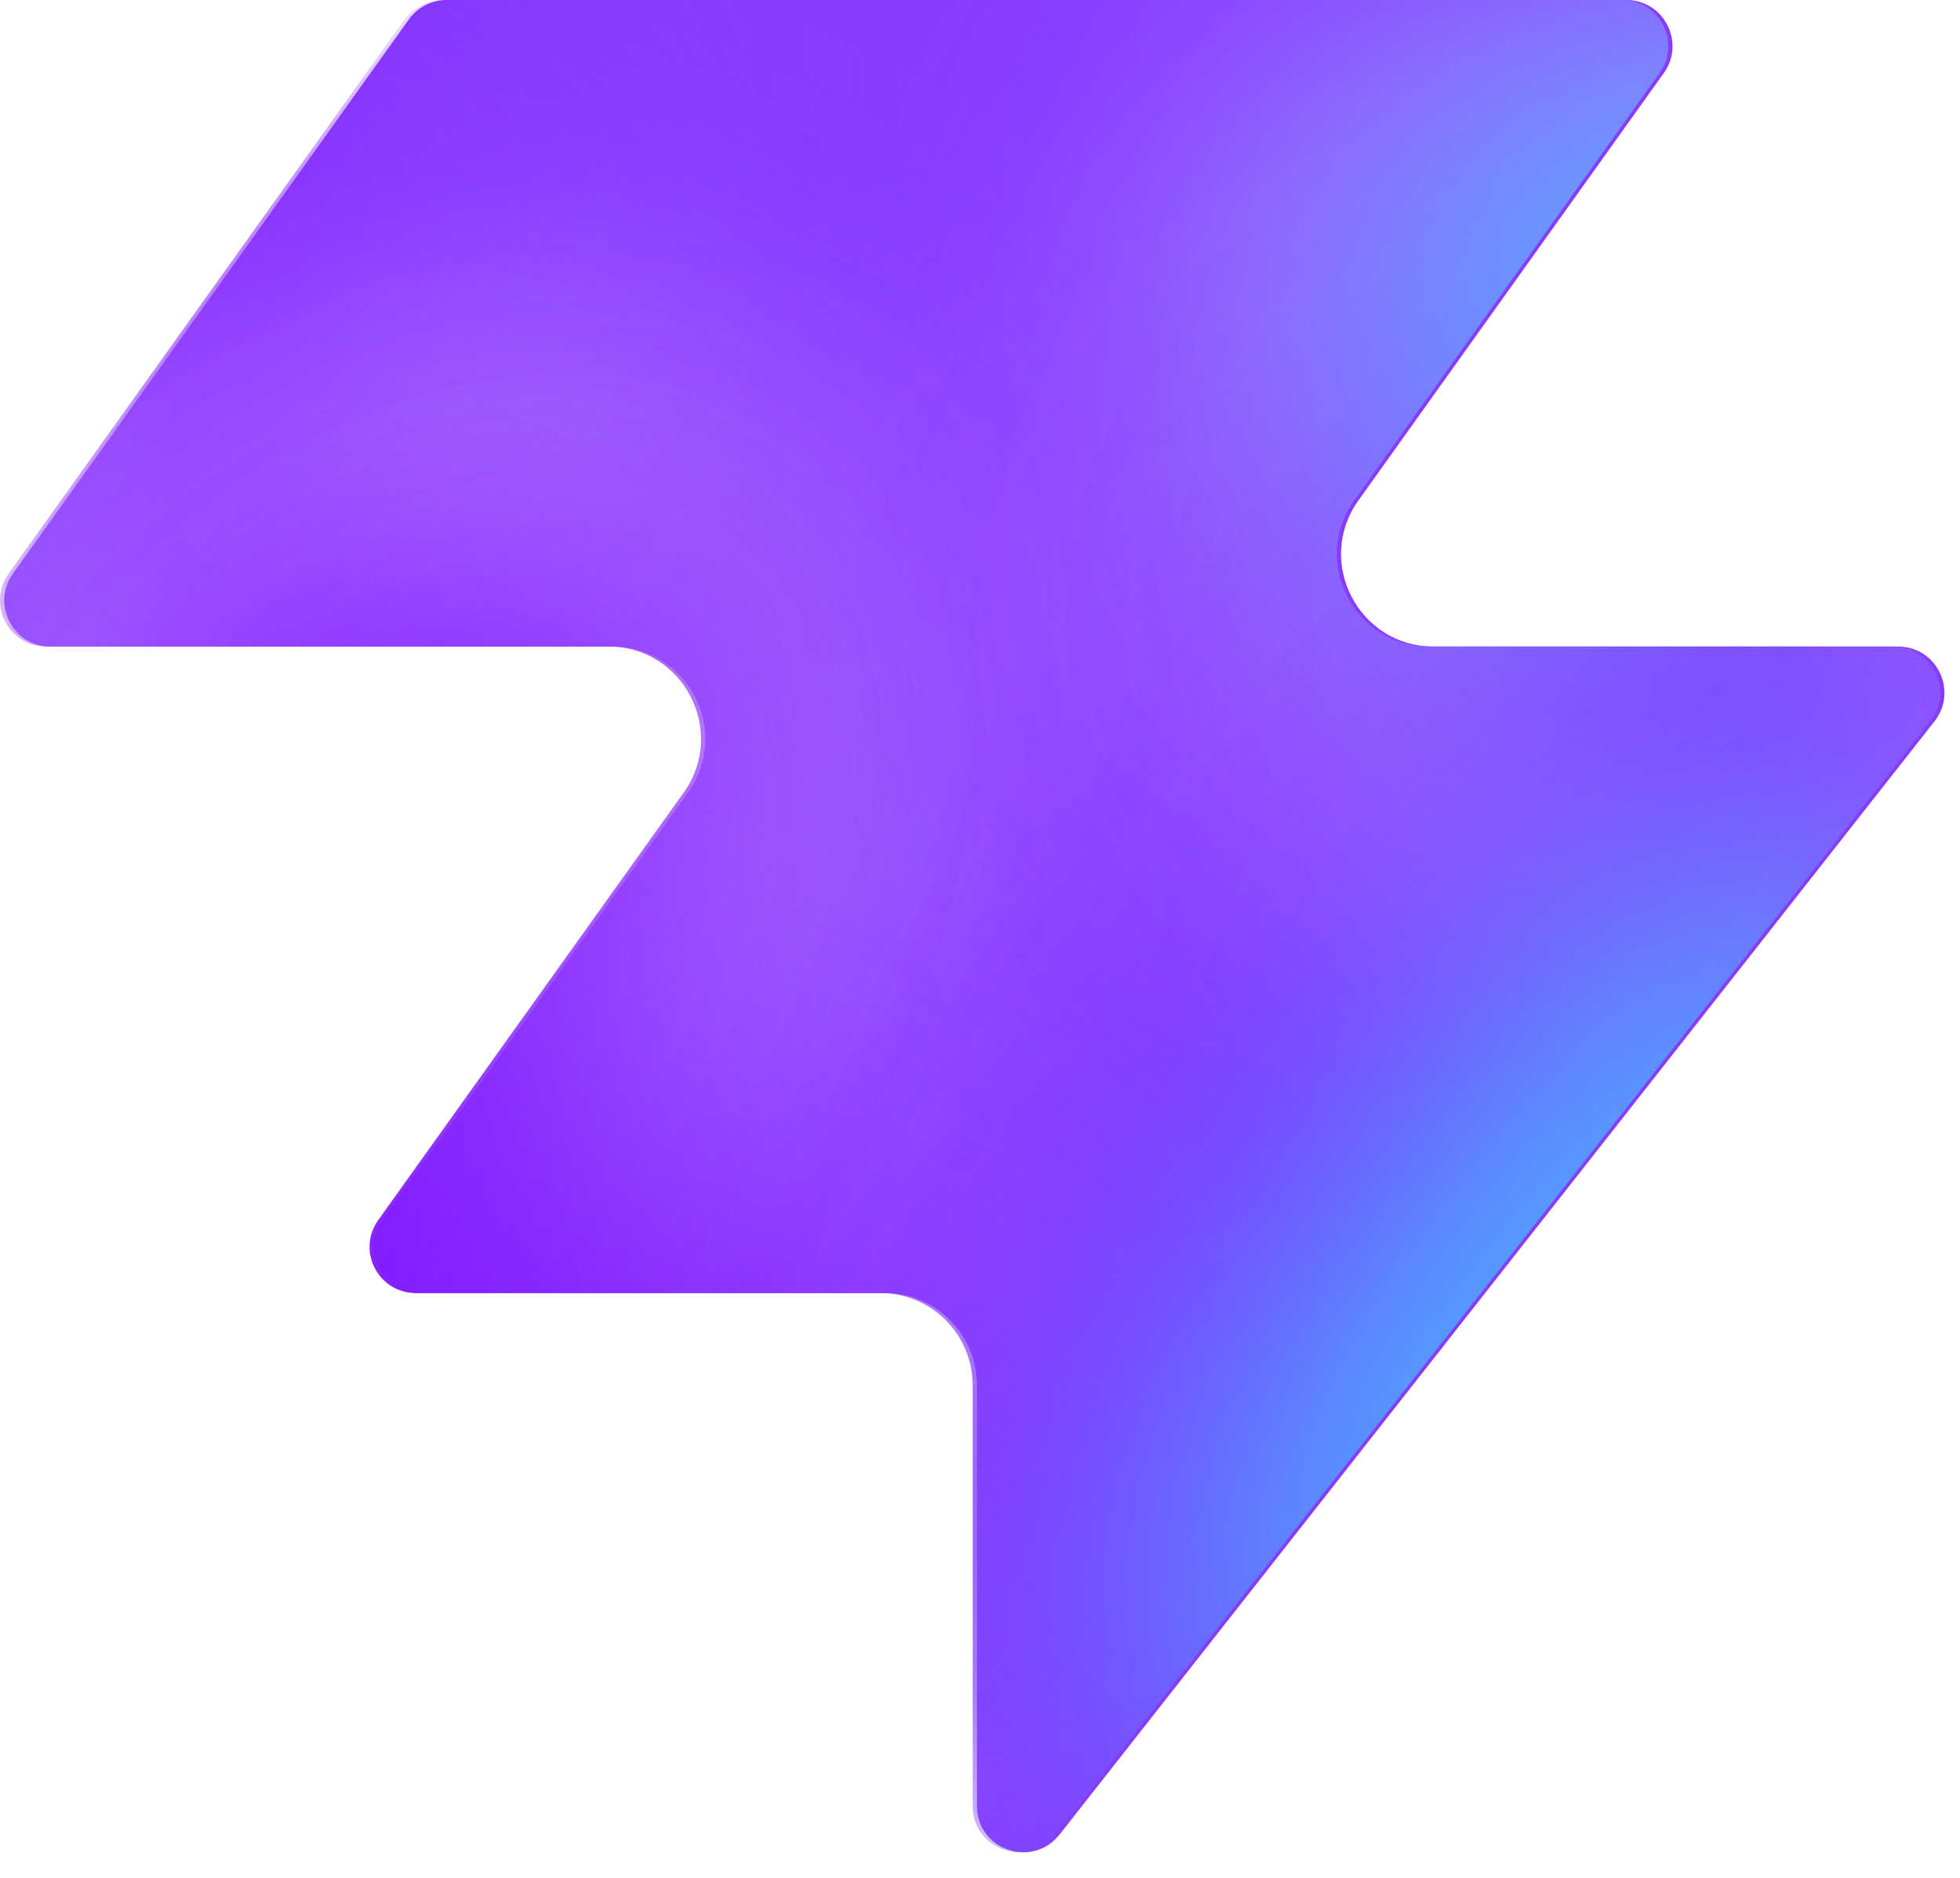
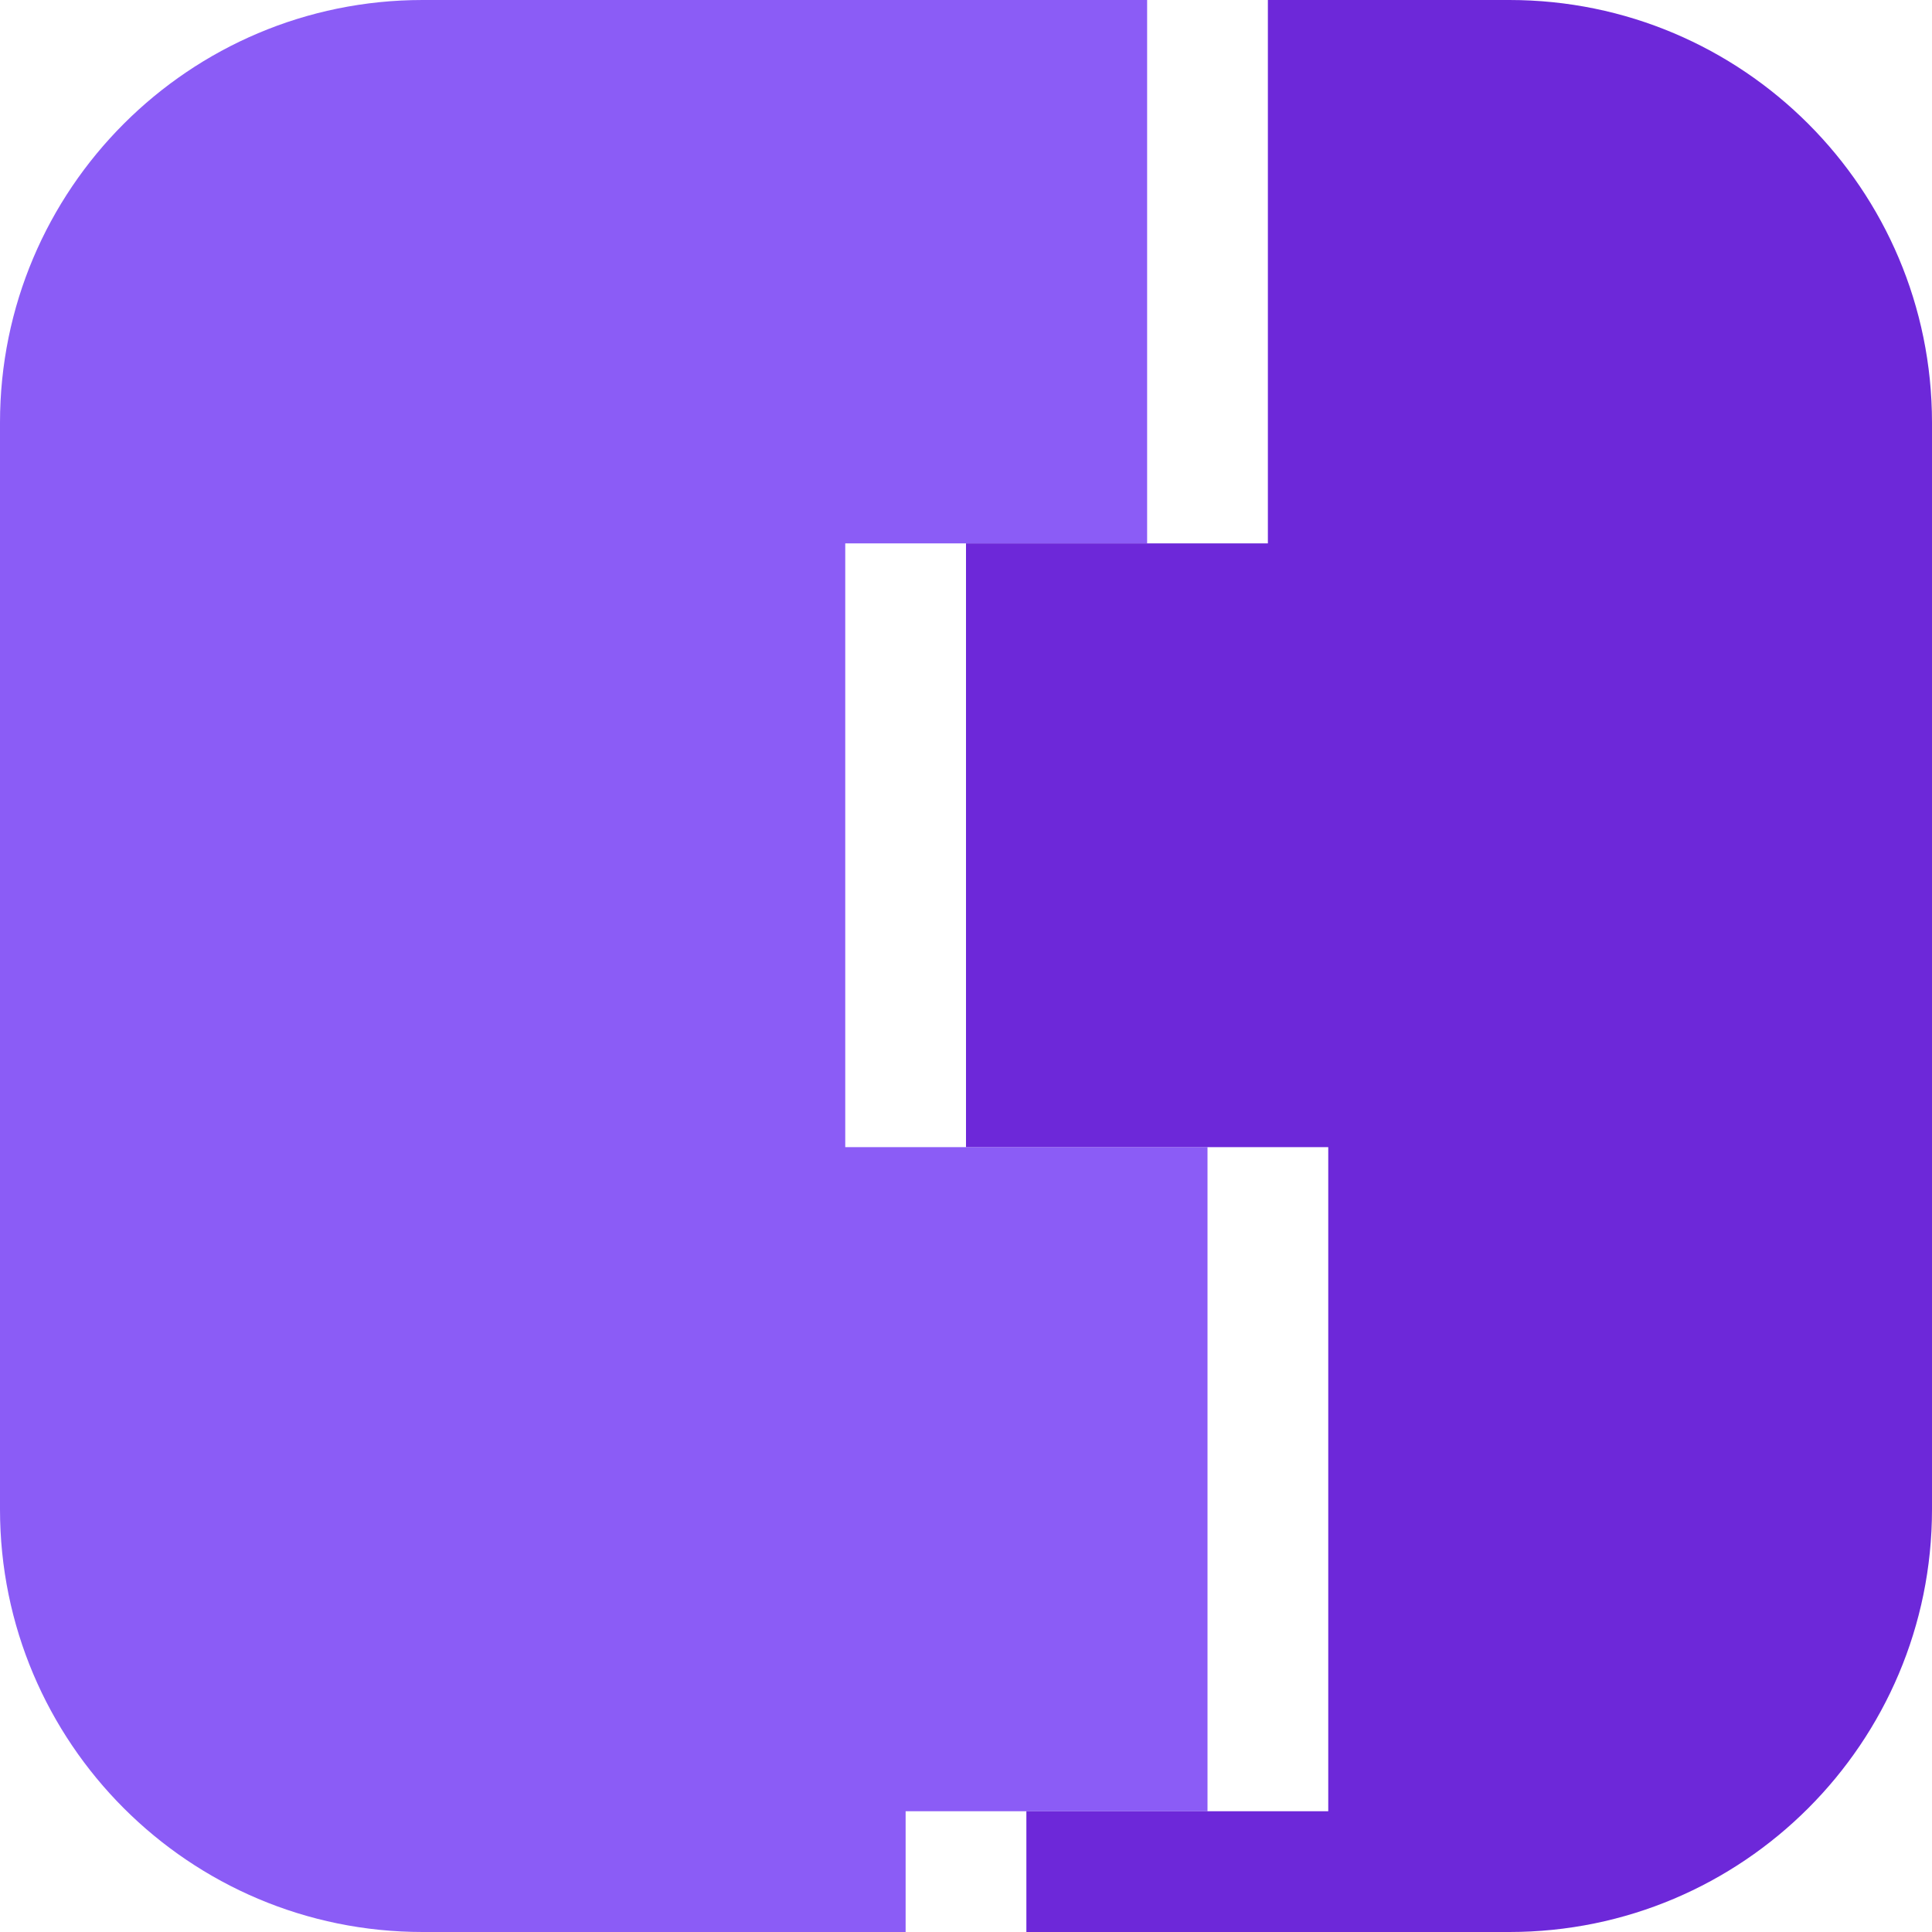
- <svg xmlns="http://www.w3.org/2000/svg" width="48" height="46" fill="none" viewBox="0 0 48 46">
-   <path fill="#863bff" d="M25.946 44.938c-.664.845-2.021.375-2.021-.698V33.937a2.26 2.26 0 0 0-2.262-2.262H10.287c-.92 0-1.456-1.04-.92-1.788l7.48-10.471c1.07-1.497 0-3.578-1.842-3.578H1.237c-.92 0-1.456-1.04-.92-1.788L10.013.474c.214-.297.556-.474.92-.474h28.894c.92 0 1.456 1.04.92 1.788l-7.48 10.471c-1.07 1.498 0 3.579 1.842 3.579h11.377c.943 0 1.473 1.088.89 1.83L25.947 44.94z" style="fill:#863bff;fill:color(display-p3 .525 .23 1);fill-opacity:1" />
-   <mask id="a" width="48" height="46" x="0" y="0" maskUnits="userSpaceOnUse" style="mask-type:alpha">
-     <path fill="#000" d="M25.842 44.938c-.664.844-2.021.375-2.021-.698V33.937a2.26 2.26 0 0 0-2.262-2.262H10.183c-.92 0-1.456-1.04-.92-1.788l7.48-10.471c1.07-1.498 0-3.579-1.842-3.579H1.133c-.92 0-1.456-1.04-.92-1.787L9.91.473c.214-.297.556-.474.92-.474h28.894c.92 0 1.456 1.04.92 1.788l-7.48 10.471c-1.07 1.498 0 3.578 1.842 3.578h11.377c.943 0 1.473 1.088.89 1.832L25.843 44.94z" style="fill:#000;fill-opacity:1" />
-   </mask>
-   <g mask="url(#a)">
-     <g filter="url(#b)">
-       <ellipse cx="5.508" cy="14.704" fill="#ede6ff" rx="5.508" ry="14.704" style="fill:#ede6ff;fill:color(display-p3 .927 .903 1);fill-opacity:1" transform="matrix(.00324 1 1 -.00324 -4.47 31.516)" />
-     </g>
-     <g filter="url(#c)">
-       <ellipse cx="10.399" cy="29.851" fill="#ede6ff" rx="10.399" ry="29.851" style="fill:#ede6ff;fill:color(display-p3 .927 .903 1);fill-opacity:1" transform="matrix(.00324 1 1 -.00324 -39.328 7.883)" />
-     </g>
-     <g filter="url(#d)">
-       <ellipse cx="5.508" cy="30.487" fill="#7e14ff" rx="5.508" ry="30.487" style="fill:#7e14ff;fill:color(display-p3 .492 .077 1);fill-opacity:1" transform="rotate(89.814 -25.913 -14.639)scale(1 -1)" />
-     </g>
-     <g filter="url(#e)">
-       <ellipse cx="5.508" cy="30.599" fill="#7e14ff" rx="5.508" ry="30.599" style="fill:#7e14ff;fill:color(display-p3 .492 .077 1);fill-opacity:1" transform="rotate(89.814 -32.644 -3.334)scale(1 -1)" />
-     </g>
-     <g filter="url(#f)">
-       <ellipse cx="5.508" cy="30.599" fill="#7e14ff" rx="5.508" ry="30.599" style="fill:#7e14ff;fill:color(display-p3 .492 .077 1);fill-opacity:1" transform="matrix(.00324 1 1 -.00324 -34.34 30.47)" />
-     </g>
-     <g filter="url(#g)">
-       <ellipse cx="14.072" cy="22.078" fill="#ede6ff" rx="14.072" ry="22.078" style="fill:#ede6ff;fill:color(display-p3 .927 .903 1);fill-opacity:1" transform="rotate(93.35 24.506 48.493)scale(-1 1)" />
-     </g>
-     <g filter="url(#h)">
-       <ellipse cx="3.47" cy="21.501" fill="#7e14ff" rx="3.47" ry="21.501" style="fill:#7e14ff;fill:color(display-p3 .492 .077 1);fill-opacity:1" transform="rotate(89.009 28.708 47.59)scale(-1 1)" />
-     </g>
-     <g filter="url(#i)">
-       <ellipse cx="3.47" cy="21.501" fill="#7e14ff" rx="3.47" ry="21.501" style="fill:#7e14ff;fill:color(display-p3 .492 .077 1);fill-opacity:1" transform="rotate(89.009 28.708 47.59)scale(-1 1)" />
-     </g>
-     <g filter="url(#j)">
-       <ellipse cx=".387" cy="8.972" fill="#7e14ff" rx="4.407" ry="29.108" style="fill:#7e14ff;fill:color(display-p3 .492 .077 1);fill-opacity:1" transform="rotate(39.51 .387 8.972)" />
-     </g>
-     <g filter="url(#k)">
-       <ellipse cx="47.523" cy="-6.092" fill="#7e14ff" rx="4.407" ry="29.108" style="fill:#7e14ff;fill:color(display-p3 .492 .077 1);fill-opacity:1" transform="rotate(37.892 47.523 -6.092)" />
-     </g>
-     <g filter="url(#l)">
-       <ellipse cx="41.412" cy="6.333" fill="#47bfff" rx="5.971" ry="9.665" style="fill:#47bfff;fill:color(display-p3 .28 .748 1);fill-opacity:1" transform="rotate(37.892 41.412 6.333)" />
-     </g>
-     <g filter="url(#m)">
-       <ellipse cx="-1.879" cy="38.332" fill="#7e14ff" rx="4.407" ry="29.108" style="fill:#7e14ff;fill:color(display-p3 .492 .077 1);fill-opacity:1" transform="rotate(37.892 -1.88 38.332)" />
-     </g>
-     <g filter="url(#n)">
-       <ellipse cx="-1.879" cy="38.332" fill="#7e14ff" rx="4.407" ry="29.108" style="fill:#7e14ff;fill:color(display-p3 .492 .077 1);fill-opacity:1" transform="rotate(37.892 -1.88 38.332)" />
-     </g>
-     <g filter="url(#o)">
-       <ellipse cx="35.651" cy="29.907" fill="#7e14ff" rx="4.407" ry="29.108" style="fill:#7e14ff;fill:color(display-p3 .492 .077 1);fill-opacity:1" transform="rotate(37.892 35.651 29.907)" />
-     </g>
-     <g filter="url(#p)">
-       <ellipse cx="38.418" cy="32.4" fill="#47bfff" rx="5.971" ry="15.297" style="fill:#47bfff;fill:color(display-p3 .28 .748 1);fill-opacity:1" transform="rotate(37.892 38.418 32.4)" />
-     </g>
+ <svg xmlns="http://www.w3.org/2000/svg" viewBox="0 0 32 32">
+   <clipPath id="rounded">
+     <rect width="32" height="32" rx="7" />
+   </clipPath>
+   <g clip-path="url(#rounded)">
+     <path d="M0 0 H19 V9 H14 V19 H20 V30 H15 V32 H0 Z" fill="#8b5cf6" />
+     <path d="M21 0 H32 V32 H17 V30 H22 V19 H16 V9 H21 Z" fill="#6d28d9" />
  </g>
-   <defs>
-     <filter id="b" width="60.045" height="41.654" x="-19.77" y="16.149" color-interpolation-filters="sRGB" filterUnits="userSpaceOnUse">
-       <feFlood flood-opacity="0" result="BackgroundImageFix" />
-       <feBlend in="SourceGraphic" in2="BackgroundImageFix" result="shape" />
-       <feGaussianBlur result="effect1_foregroundBlur_2002_17158" stdDeviation="7.659" />
-     </filter>
-     <filter id="c" width="90.34" height="51.437" x="-54.613" y="-7.533" color-interpolation-filters="sRGB" filterUnits="userSpaceOnUse">
-       <feFlood flood-opacity="0" result="BackgroundImageFix" />
-       <feBlend in="SourceGraphic" in2="BackgroundImageFix" result="shape" />
-       <feGaussianBlur result="effect1_foregroundBlur_2002_17158" stdDeviation="7.659" />
-     </filter>
-     <filter id="d" width="79.355" height="29.4" x="-49.64" y="2.03" color-interpolation-filters="sRGB" filterUnits="userSpaceOnUse">
-       <feFlood flood-opacity="0" result="BackgroundImageFix" />
-       <feBlend in="SourceGraphic" in2="BackgroundImageFix" result="shape" />
-       <feGaussianBlur result="effect1_foregroundBlur_2002_17158" stdDeviation="4.596" />
-     </filter>
-     <filter id="e" width="79.579" height="29.4" x="-45.045" y="20.029" color-interpolation-filters="sRGB" filterUnits="userSpaceOnUse">
-       <feFlood flood-opacity="0" result="BackgroundImageFix" />
-       <feBlend in="SourceGraphic" in2="BackgroundImageFix" result="shape" />
-       <feGaussianBlur result="effect1_foregroundBlur_2002_17158" stdDeviation="4.596" />
-     </filter>
-     <filter id="f" width="79.579" height="29.4" x="-43.513" y="21.178" color-interpolation-filters="sRGB" filterUnits="userSpaceOnUse">
-       <feFlood flood-opacity="0" result="BackgroundImageFix" />
-       <feBlend in="SourceGraphic" in2="BackgroundImageFix" result="shape" />
-       <feGaussianBlur result="effect1_foregroundBlur_2002_17158" stdDeviation="4.596" />
-     </filter>
-     <filter id="g" width="74.749" height="58.852" x="15.756" y="-17.901" color-interpolation-filters="sRGB" filterUnits="userSpaceOnUse">
-       <feFlood flood-opacity="0" result="BackgroundImageFix" />
-       <feBlend in="SourceGraphic" in2="BackgroundImageFix" result="shape" />
-       <feGaussianBlur result="effect1_foregroundBlur_2002_17158" stdDeviation="7.659" />
-     </filter>
-     <filter id="h" width="61.377" height="25.362" x="23.548" y="2.284" color-interpolation-filters="sRGB" filterUnits="userSpaceOnUse">
-       <feFlood flood-opacity="0" result="BackgroundImageFix" />
-       <feBlend in="SourceGraphic" in2="BackgroundImageFix" result="shape" />
-       <feGaussianBlur result="effect1_foregroundBlur_2002_17158" stdDeviation="4.596" />
-     </filter>
-     <filter id="i" width="61.377" height="25.362" x="23.548" y="2.284" color-interpolation-filters="sRGB" filterUnits="userSpaceOnUse">
-       <feFlood flood-opacity="0" result="BackgroundImageFix" />
-       <feBlend in="SourceGraphic" in2="BackgroundImageFix" result="shape" />
-       <feGaussianBlur result="effect1_foregroundBlur_2002_17158" stdDeviation="4.596" />
-     </filter>
-     <filter id="j" width="56.045" height="63.649" x="-27.636" y="-22.853" color-interpolation-filters="sRGB" filterUnits="userSpaceOnUse">
-       <feFlood flood-opacity="0" result="BackgroundImageFix" />
-       <feBlend in="SourceGraphic" in2="BackgroundImageFix" result="shape" />
-       <feGaussianBlur result="effect1_foregroundBlur_2002_17158" stdDeviation="4.596" />
-     </filter>
-     <filter id="k" width="54.814" height="64.646" x="20.116" y="-38.415" color-interpolation-filters="sRGB" filterUnits="userSpaceOnUse">
-       <feFlood flood-opacity="0" result="BackgroundImageFix" />
-       <feBlend in="SourceGraphic" in2="BackgroundImageFix" result="shape" />
-       <feGaussianBlur result="effect1_foregroundBlur_2002_17158" stdDeviation="4.596" />
-     </filter>
-     <filter id="l" width="33.541" height="35.313" x="24.641" y="-11.323" color-interpolation-filters="sRGB" filterUnits="userSpaceOnUse">
-       <feFlood flood-opacity="0" result="BackgroundImageFix" />
-       <feBlend in="SourceGraphic" in2="BackgroundImageFix" result="shape" />
-       <feGaussianBlur result="effect1_foregroundBlur_2002_17158" stdDeviation="4.596" />
-     </filter>
-     <filter id="m" width="54.814" height="64.646" x="-29.286" y="6.009" color-interpolation-filters="sRGB" filterUnits="userSpaceOnUse">
-       <feFlood flood-opacity="0" result="BackgroundImageFix" />
-       <feBlend in="SourceGraphic" in2="BackgroundImageFix" result="shape" />
-       <feGaussianBlur result="effect1_foregroundBlur_2002_17158" stdDeviation="4.596" />
-     </filter>
-     <filter id="n" width="54.814" height="64.646" x="-29.286" y="6.009" color-interpolation-filters="sRGB" filterUnits="userSpaceOnUse">
-       <feFlood flood-opacity="0" result="BackgroundImageFix" />
-       <feBlend in="SourceGraphic" in2="BackgroundImageFix" result="shape" />
-       <feGaussianBlur result="effect1_foregroundBlur_2002_17158" stdDeviation="4.596" />
-     </filter>
-     <filter id="o" width="54.814" height="64.646" x="8.244" y="-2.416" color-interpolation-filters="sRGB" filterUnits="userSpaceOnUse">
-       <feFlood flood-opacity="0" result="BackgroundImageFix" />
-       <feBlend in="SourceGraphic" in2="BackgroundImageFix" result="shape" />
-       <feGaussianBlur result="effect1_foregroundBlur_2002_17158" stdDeviation="4.596" />
-     </filter>
-     <filter id="p" width="39.409" height="43.623" x="18.713" y="10.588" color-interpolation-filters="sRGB" filterUnits="userSpaceOnUse">
-       <feFlood flood-opacity="0" result="BackgroundImageFix" />
-       <feBlend in="SourceGraphic" in2="BackgroundImageFix" result="shape" />
-       <feGaussianBlur result="effect1_foregroundBlur_2002_17158" stdDeviation="4.596" />
-     </filter>
-   </defs>
</svg>
